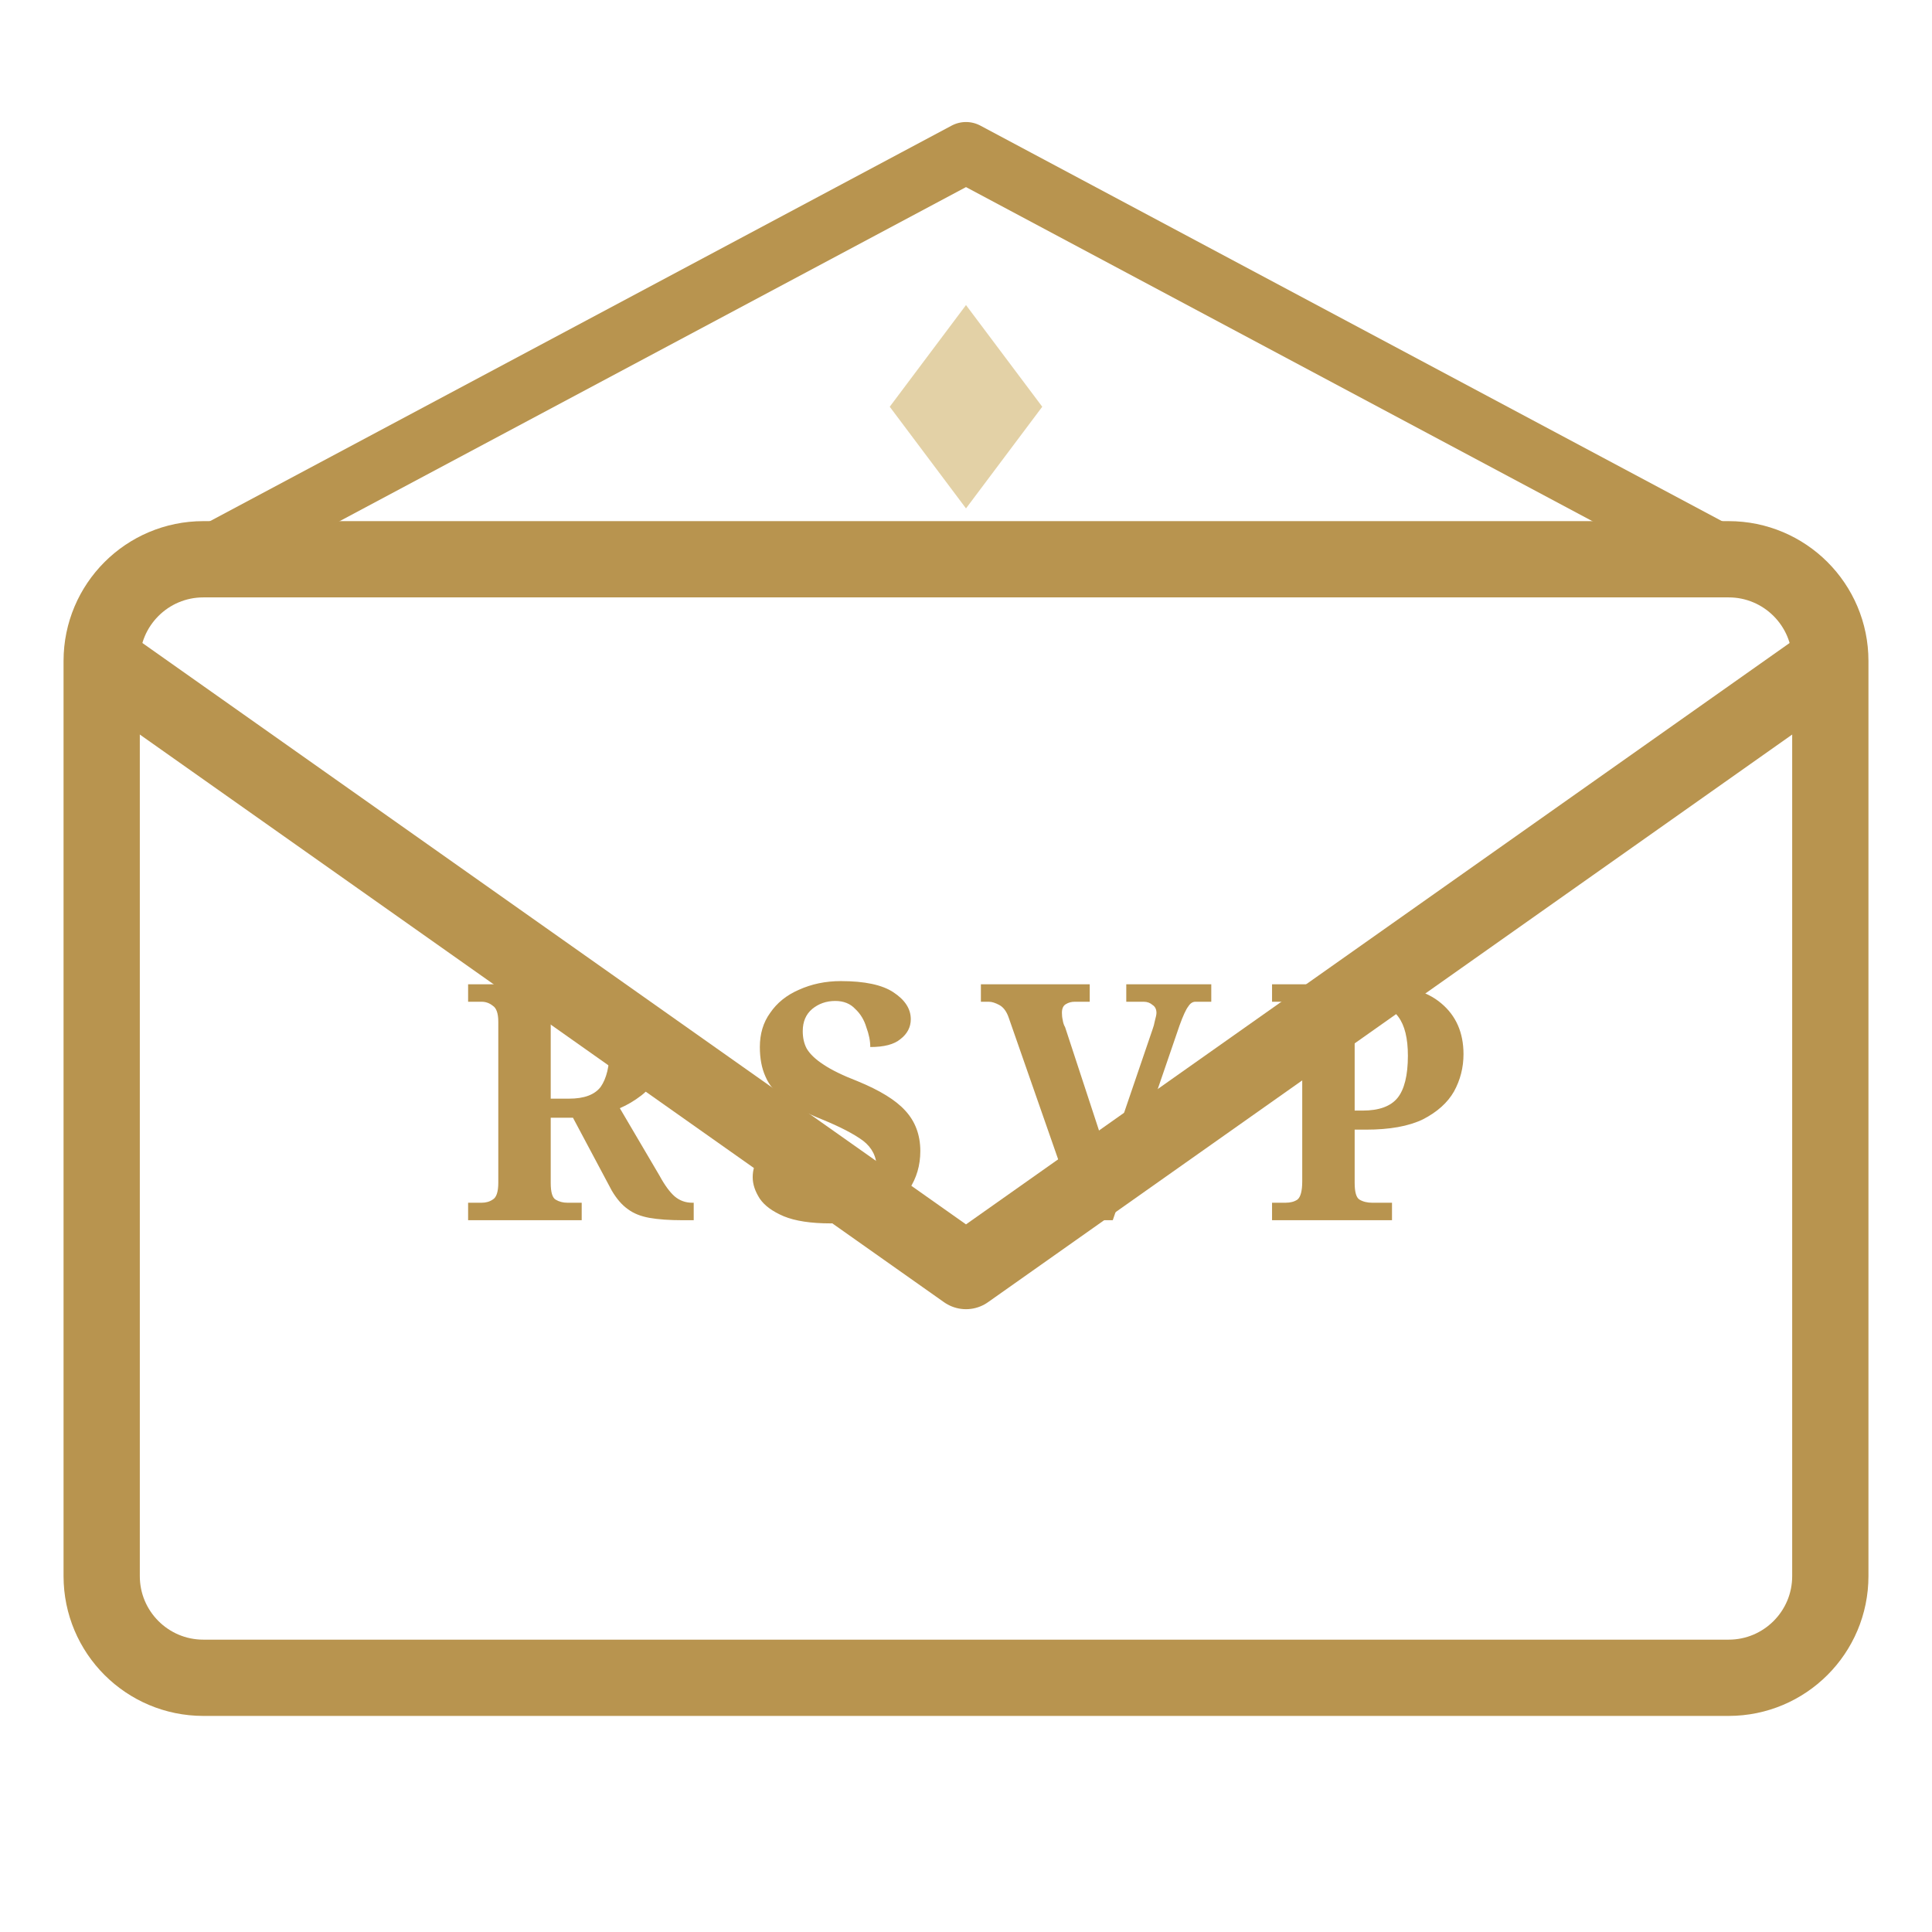
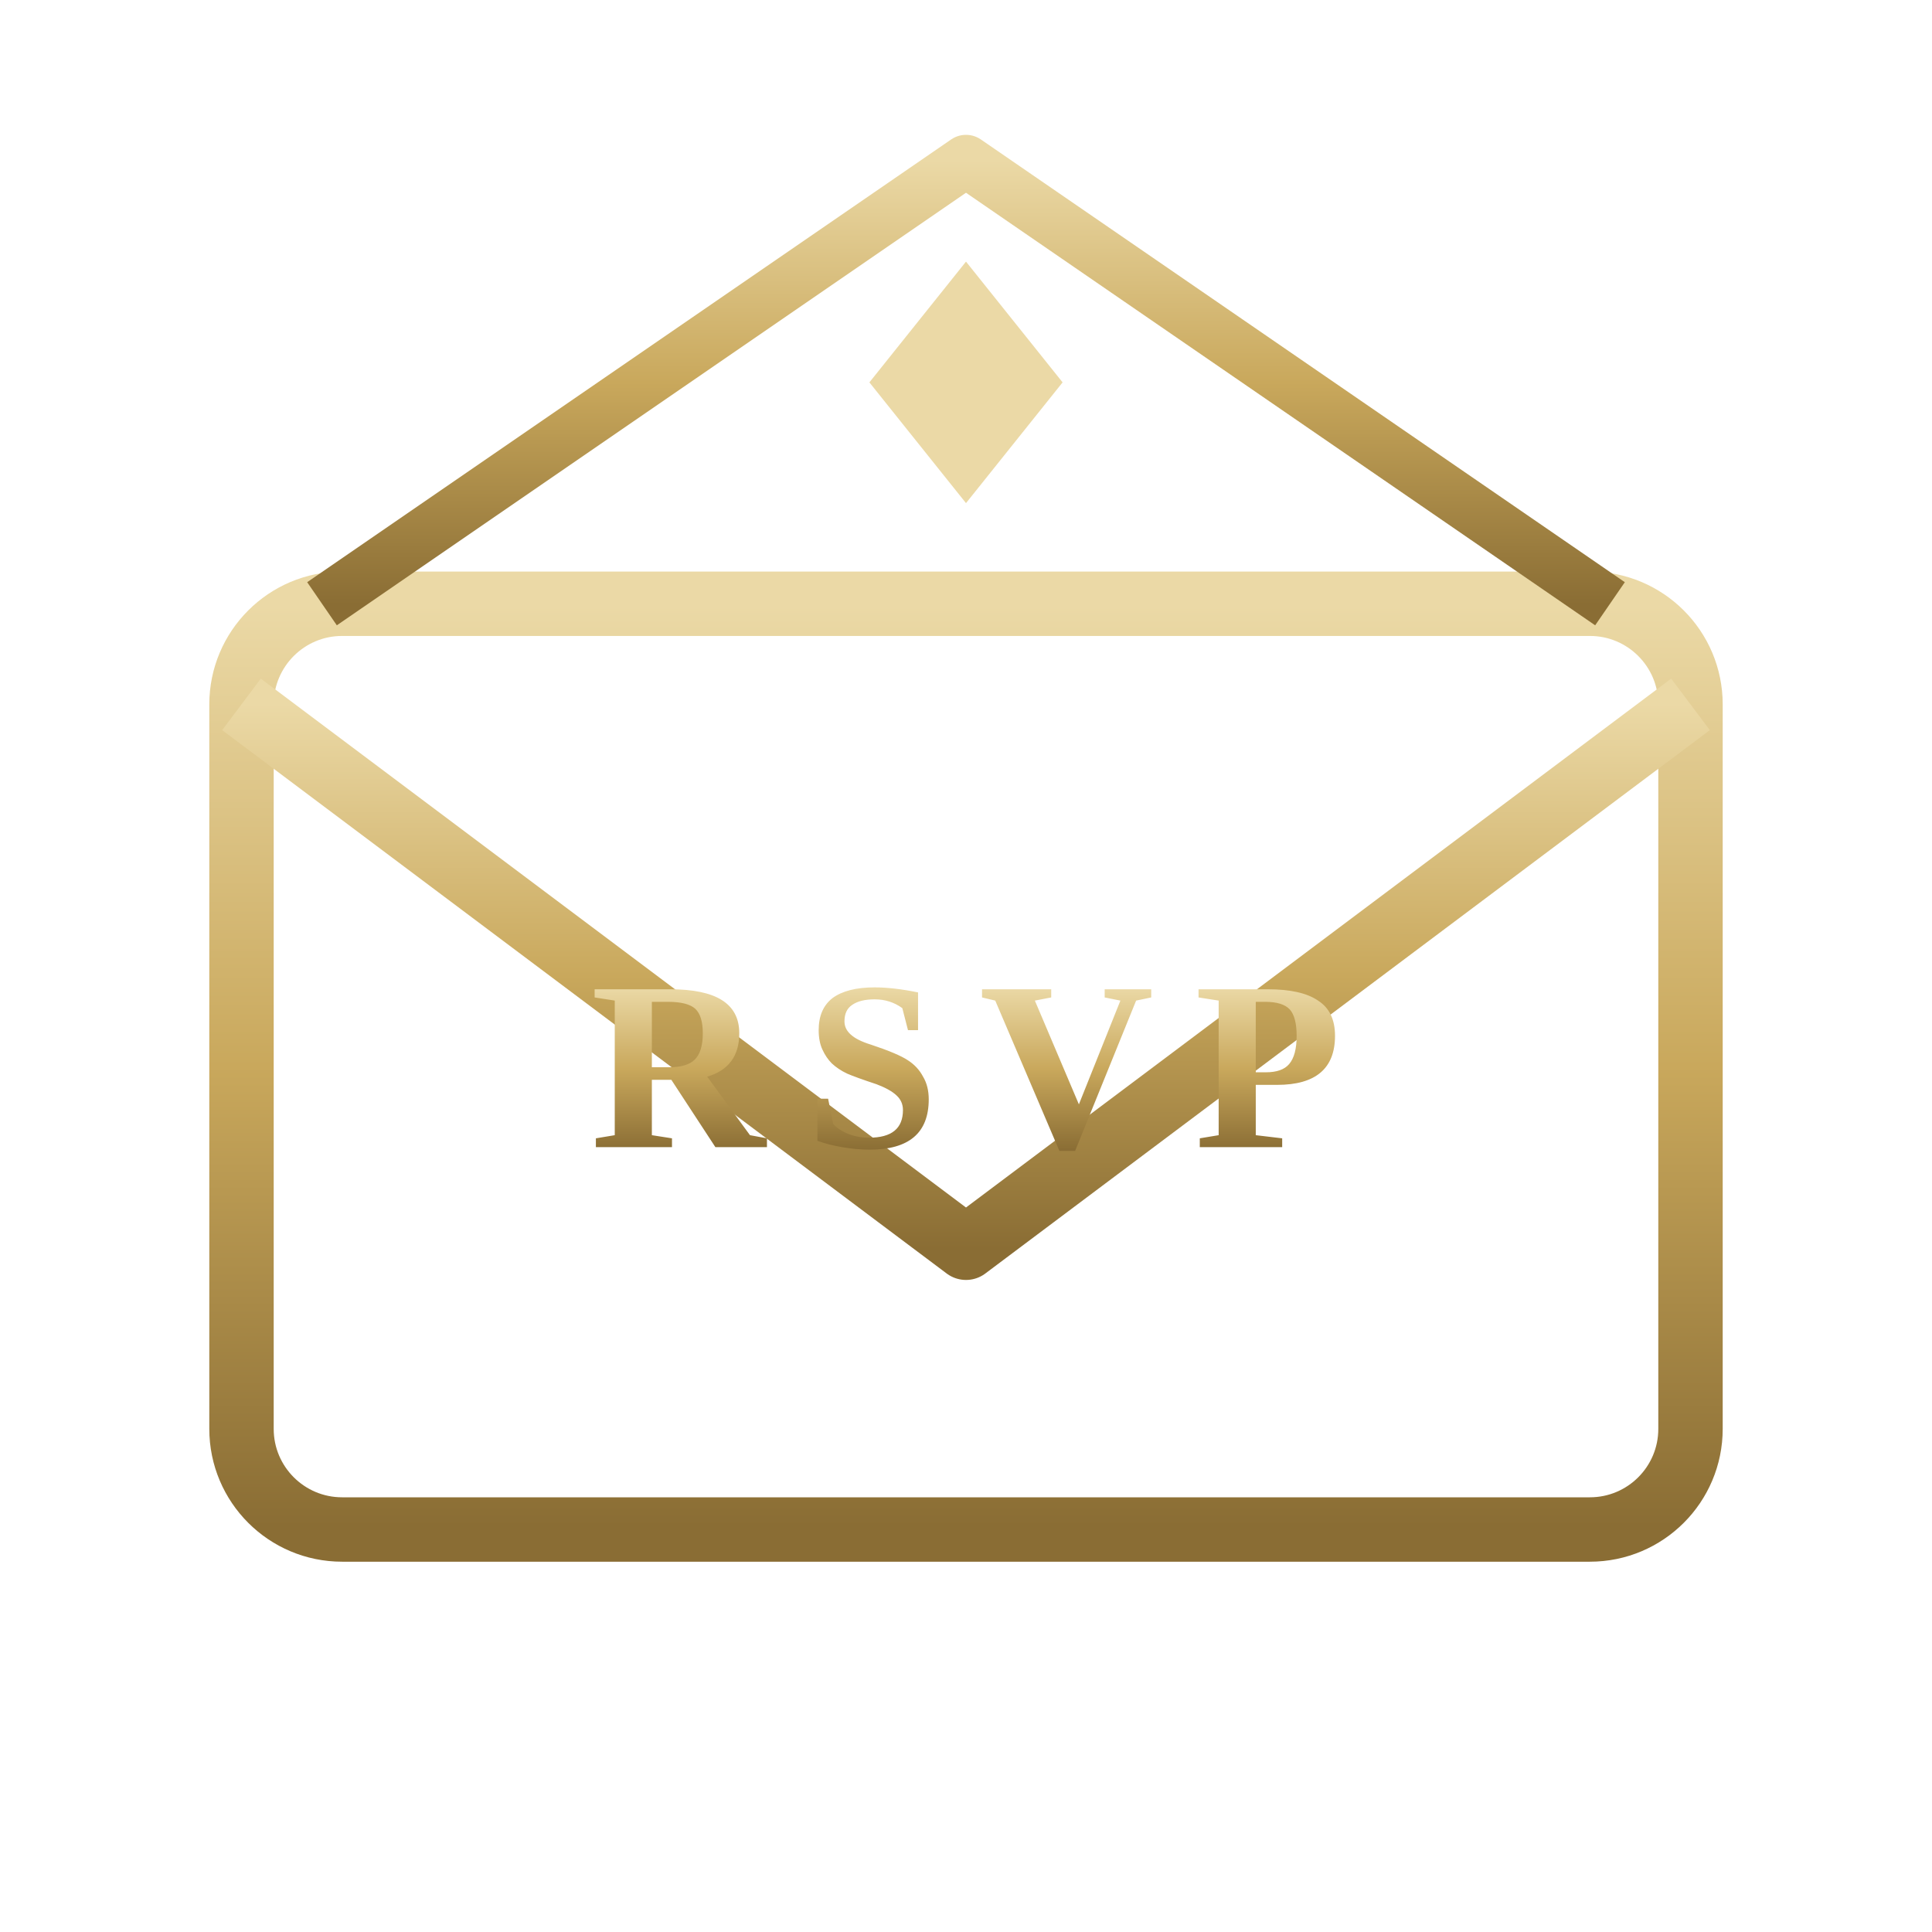
- <svg xmlns="http://www.w3.org/2000/svg" width="38" height="38" viewBox="0 0 38 38" fill="none">
-   <g transform="translate(0, 3)">
-     <rect x="2" y="8" width="34" height="22" rx="2" stroke="#B8944F" stroke-width="1.5" fill="none" />
-     <path d="M2 10L19 22L36 10" stroke="#B8944F" stroke-width="1.5" fill="none" stroke-linejoin="round" />
-     <path d="M4 8L19 0L34 8" stroke="#B8944F" stroke-width="1.2" fill="none" stroke-linejoin="round" />
-     <text x="19" y="21" text-anchor="middle" fill="#B8944F" font-size="6.5" font-family="Georgia, serif" font-weight="600" letter-spacing="1">
-       RSVP
-     </text>
-     <path d="M19 3L20.5 5L19 7L17.5 5Z" fill="#D7BE80" opacity="0.7" />
+ <svg xmlns="http://www.w3.org/2000/svg" width="48" height="48" viewBox="0 0 48 48" fill="none" role="img" aria-label="Fancy RSVP">
+   <defs>
+     <linearGradient id="fancyGold" x1="0" y1="0" x2="0" y2="1">
+       <stop offset="0" stop-color="#EBD9A6" />
+       <stop offset="0.5" stop-color="#C9A85C" />
+       <stop offset="1" stop-color="#8A6D34" />
+     </linearGradient>
+   </defs>
+   <g>
+     <rect x="6" y="15" width="36" height="23" rx="2.5" fill="none" stroke="url(#fancyGold)" stroke-width="1.6" />
+     <path d="M6 17.5 L24 31 L42 17.5" fill="none" stroke="url(#fancyGold)" stroke-width="1.6" stroke-linejoin="round" />
+     <path d="M8 15 L24 4 L40 15" fill="none" stroke="url(#fancyGold)" stroke-width="1.3" stroke-linejoin="round" />
+     <path d="M24 6.5 L26.4 9.5 L24 12.5 L21.6 9.5 Z" fill="#EBD9A6" />
+     <text x="24" y="28.5" text-anchor="middle" fill="url(#fancyGold)" font-family="Georgia, 'Times New Roman', serif" font-size="6" font-weight="600" letter-spacing="1">RSVP</text>
  </g>
</svg>
